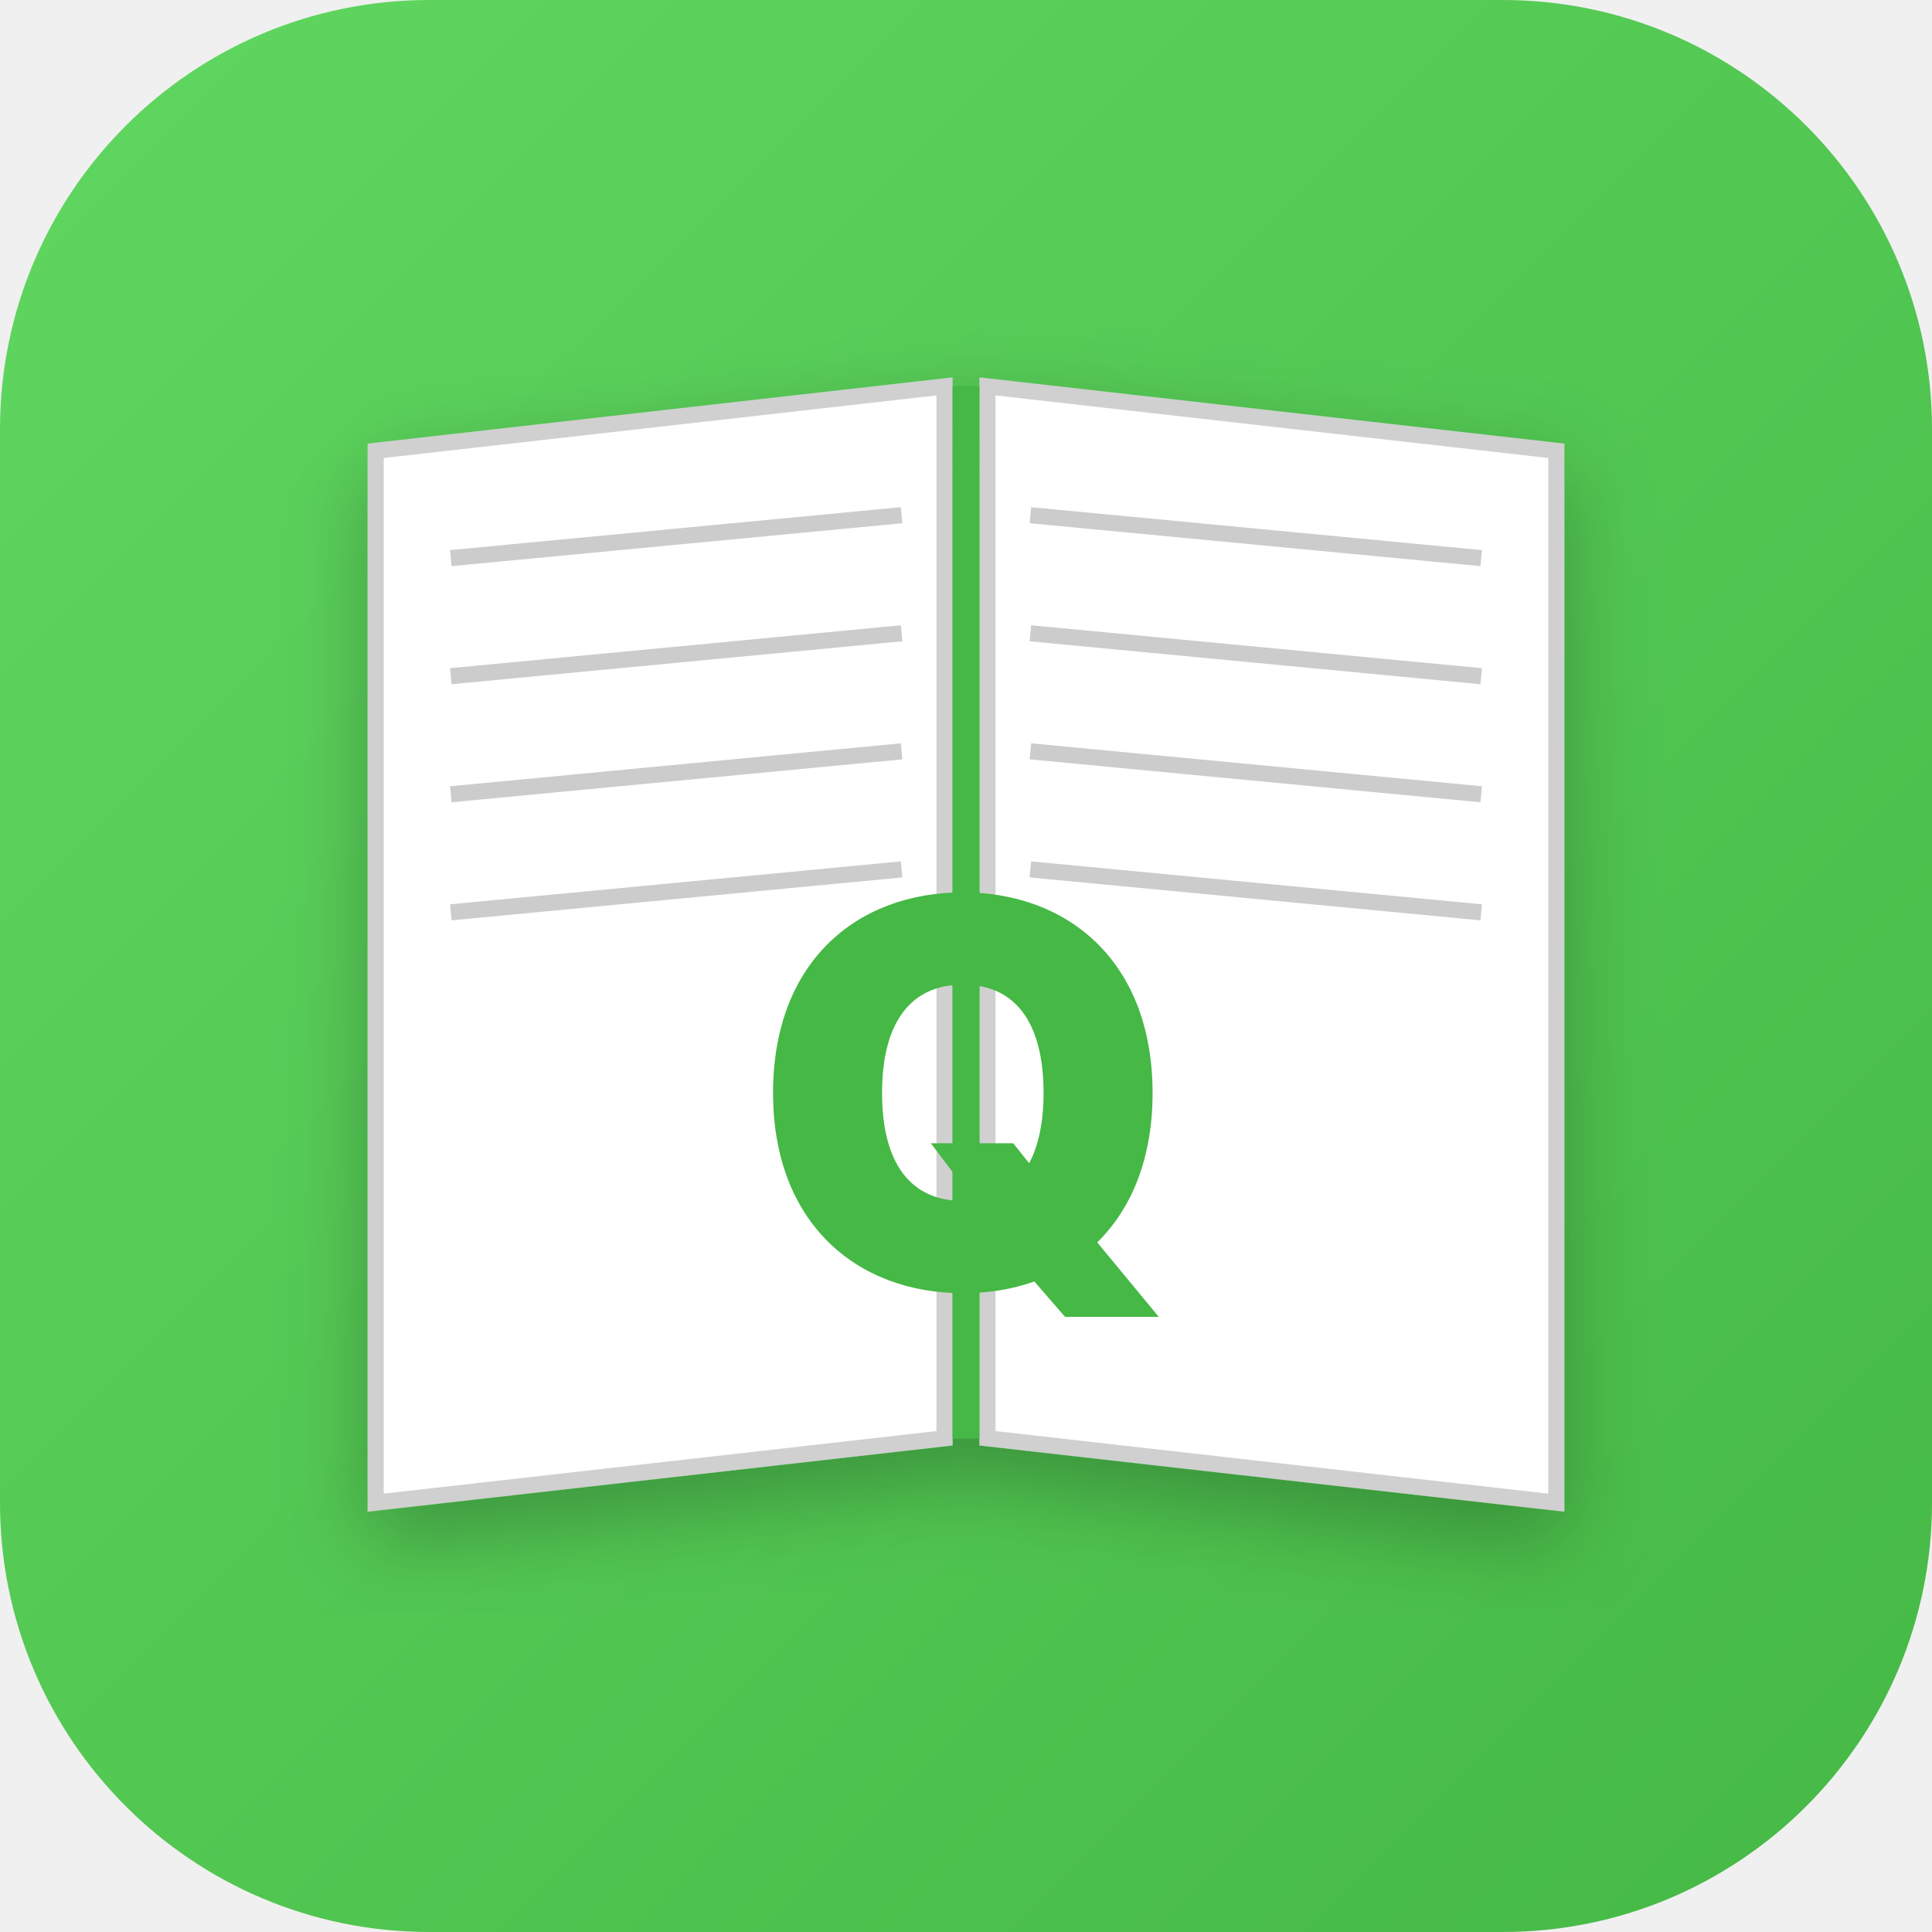
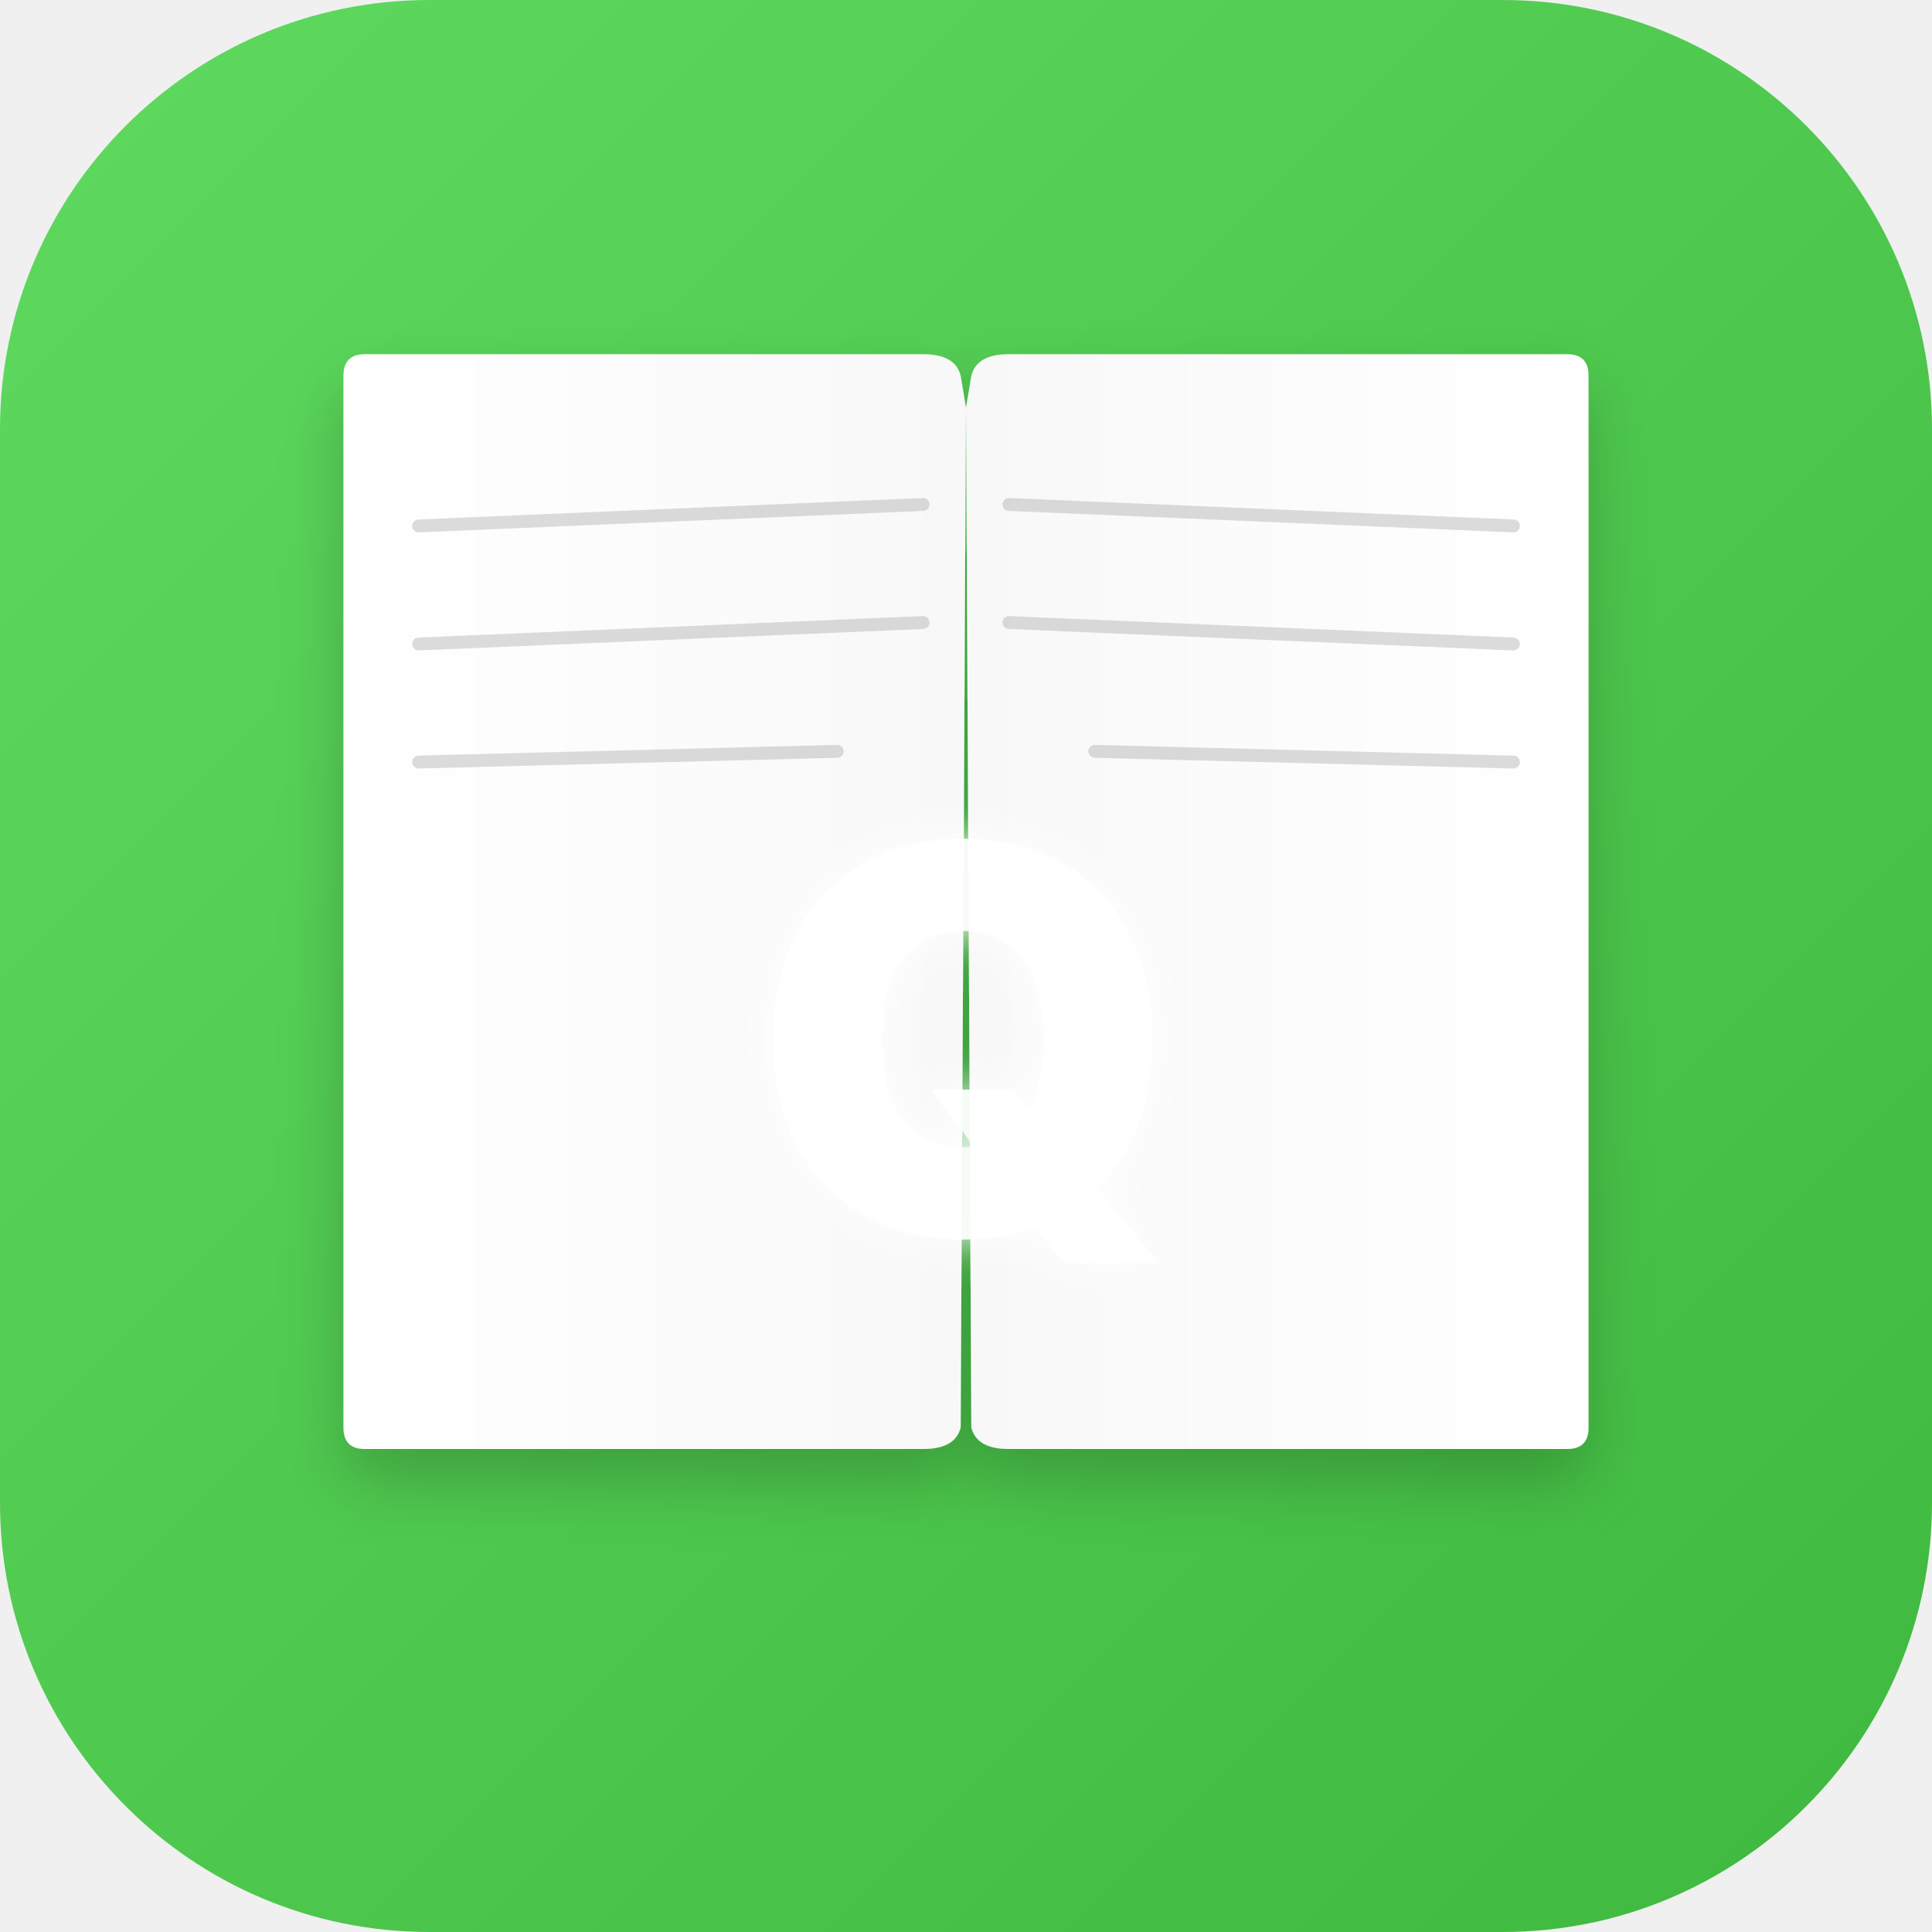
<svg xmlns="http://www.w3.org/2000/svg" width="180" height="180" viewBox="0 0 180 180" fill="none">
  <defs>
-     <linearGradient id="appleGrad" x1="0%" y1="0%" x2="100%" y2="100%">
-       <stop offset="0%" style="stop-color:#60d760;stop-opacity:1" />
-       <stop offset="100%" style="stop-color:#45b845;stop-opacity:1" />
+     <linearGradient id="bgGrad" x1="0%" y1="0%" x2="100%" y2="100%">
+       <stop offset="0%" style="stop-color:#5fda5f;stop-opacity:1" />
+       <stop offset="100%" style="stop-color:#3eb83e;stop-opacity:1" />
+     </linearGradient>
+     <linearGradient id="pageLeftGrad" x1="0%" y1="0%" x2="100%" y2="0%">
+       <stop offset="0%" style="stop-color:#ffffff;stop-opacity:1" />
+       <stop offset="100%" style="stop-color:#f8f8f8;stop-opacity:1" />
+     </linearGradient>
+     <linearGradient id="pageRightGrad" x1="0%" y1="0%" x2="100%" y2="0%">
+       <stop offset="0%" style="stop-color:#f8f8f8;stop-opacity:1" />
+       <stop offset="100%" style="stop-color:#ffffff;stop-opacity:1" />
    </linearGradient>
    <filter id="shadow">
-       <feDropShadow dx="0" dy="3" stdDeviation="4" flood-opacity="0.25" />
+       <feGaussianBlur in="SourceAlpha" stdDeviation="3" />
+       <feOffset dx="0" dy="3" result="offsetblur" />
+       <feComponentTransfer>
+         <feFuncA type="linear" slope="0.2" />
+       </feComponentTransfer>
+       <feMerge>
+         <feMergeNode />
+         <feMergeNode in="SourceGraphic" />
+       </feMerge>
+     </filter>
+     <filter id="glow">
+       <feGaussianBlur stdDeviation="2" result="coloredBlur" />
+       <feMerge>
+         <feMergeNode in="coloredBlur" />
+         <feMergeNode in="SourceGraphic" />
+       </feMerge>
    </filter>
  </defs>
-   <rect width="180" height="180" rx="40" fill="url(#appleGrad)" />
+   <rect width="180" height="180" rx="40" fill="url(#bgGrad)" />
  <g filter="url(#shadow)">
-     <path d="M 35 42 L 35 140 L 88 134 L 88 36 Z" fill="#ffffff" stroke="#d0d0d0" stroke-width="1.5" />
-     <path d="M 92 36 L 92 134 L 145 140 L 145 42 Z" fill="#ffffff" stroke="#d0d0d0" stroke-width="1.5" />
-     <line x1="90" y1="36" x2="90" y2="134" stroke="#45b845" stroke-width="2.5" />
-     <line x1="42" y1="52" x2="84" y2="48" stroke="#cccccc" stroke-width="1.5" />
-     <line x1="42" y1="63" x2="84" y2="59" stroke="#cccccc" stroke-width="1.5" />
-     <line x1="42" y1="74" x2="84" y2="70" stroke="#cccccc" stroke-width="1.5" />
-     <line x1="42" y1="85" x2="84" y2="81" stroke="#cccccc" stroke-width="1.5" />
-     <line x1="96" y1="48" x2="138" y2="52" stroke="#cccccc" stroke-width="1.5" />
-     <line x1="96" y1="59" x2="138" y2="63" stroke="#cccccc" stroke-width="1.5" />
-     <line x1="96" y1="70" x2="138" y2="74" stroke="#cccccc" stroke-width="1.5" />
-     <line x1="96" y1="81" x2="138" y2="85" stroke="#cccccc" stroke-width="1.5" />
+     <path d="M 32 35 Q 32 33 34 33 L 86 33 Q 89 33 89.5 35 L 90 38 L 89.5 133 Q 89 135 86 135 L 34 135 Q 32 135 32 133 Z" fill="url(#pageLeftGrad)" stroke="none" />
+     <path d="M 90 38 L 90.5 35 Q 91 33 94 33 L 146 33 Q 148 33 148 35 L 148 133 Q 148 135 146 135 L 94 135 Q 91 135 90.5 133 Z" fill="url(#pageRightGrad)" stroke="none" />
  </g>
-   <text x="90" y="120" font-family="system-ui, -apple-system, sans-serif" font-size="50" font-weight="900" fill="#45b845" text-anchor="middle">Q</text>
+   <line x1="90" y1="33" x2="90" y2="135" stroke="#ffffff" stroke-width="2.5" opacity="0.7" filter="url(#glow)" />
+   <g opacity="0.3">
+     <line x1="39" y1="49" x2="86" y2="47" stroke="#888888" stroke-width="1.2" stroke-linecap="round" />
+     <line x1="39" y1="60" x2="86" y2="58" stroke="#888888" stroke-width="1.2" stroke-linecap="round" />
+     <line x1="39" y1="71" x2="78" y2="70" stroke="#888888" stroke-width="1.2" stroke-linecap="round" />
+     <line x1="94" y1="47" x2="141" y2="49" stroke="#888888" stroke-width="1.2" stroke-linecap="round" />
+     <line x1="94" y1="58" x2="141" y2="60" stroke="#888888" stroke-width="1.2" stroke-linecap="round" />
+     <line x1="102" y1="70" x2="141" y2="71" stroke="#888888" stroke-width="1.2" stroke-linecap="round" />
+   </g>
+   <text x="90" y="115" font-family="system-ui, -apple-system, sans-serif" font-size="50" font-weight="900" fill="#ffffff" text-anchor="middle" opacity="0.95" filter="url(#glow)">Q</text>
</svg>
